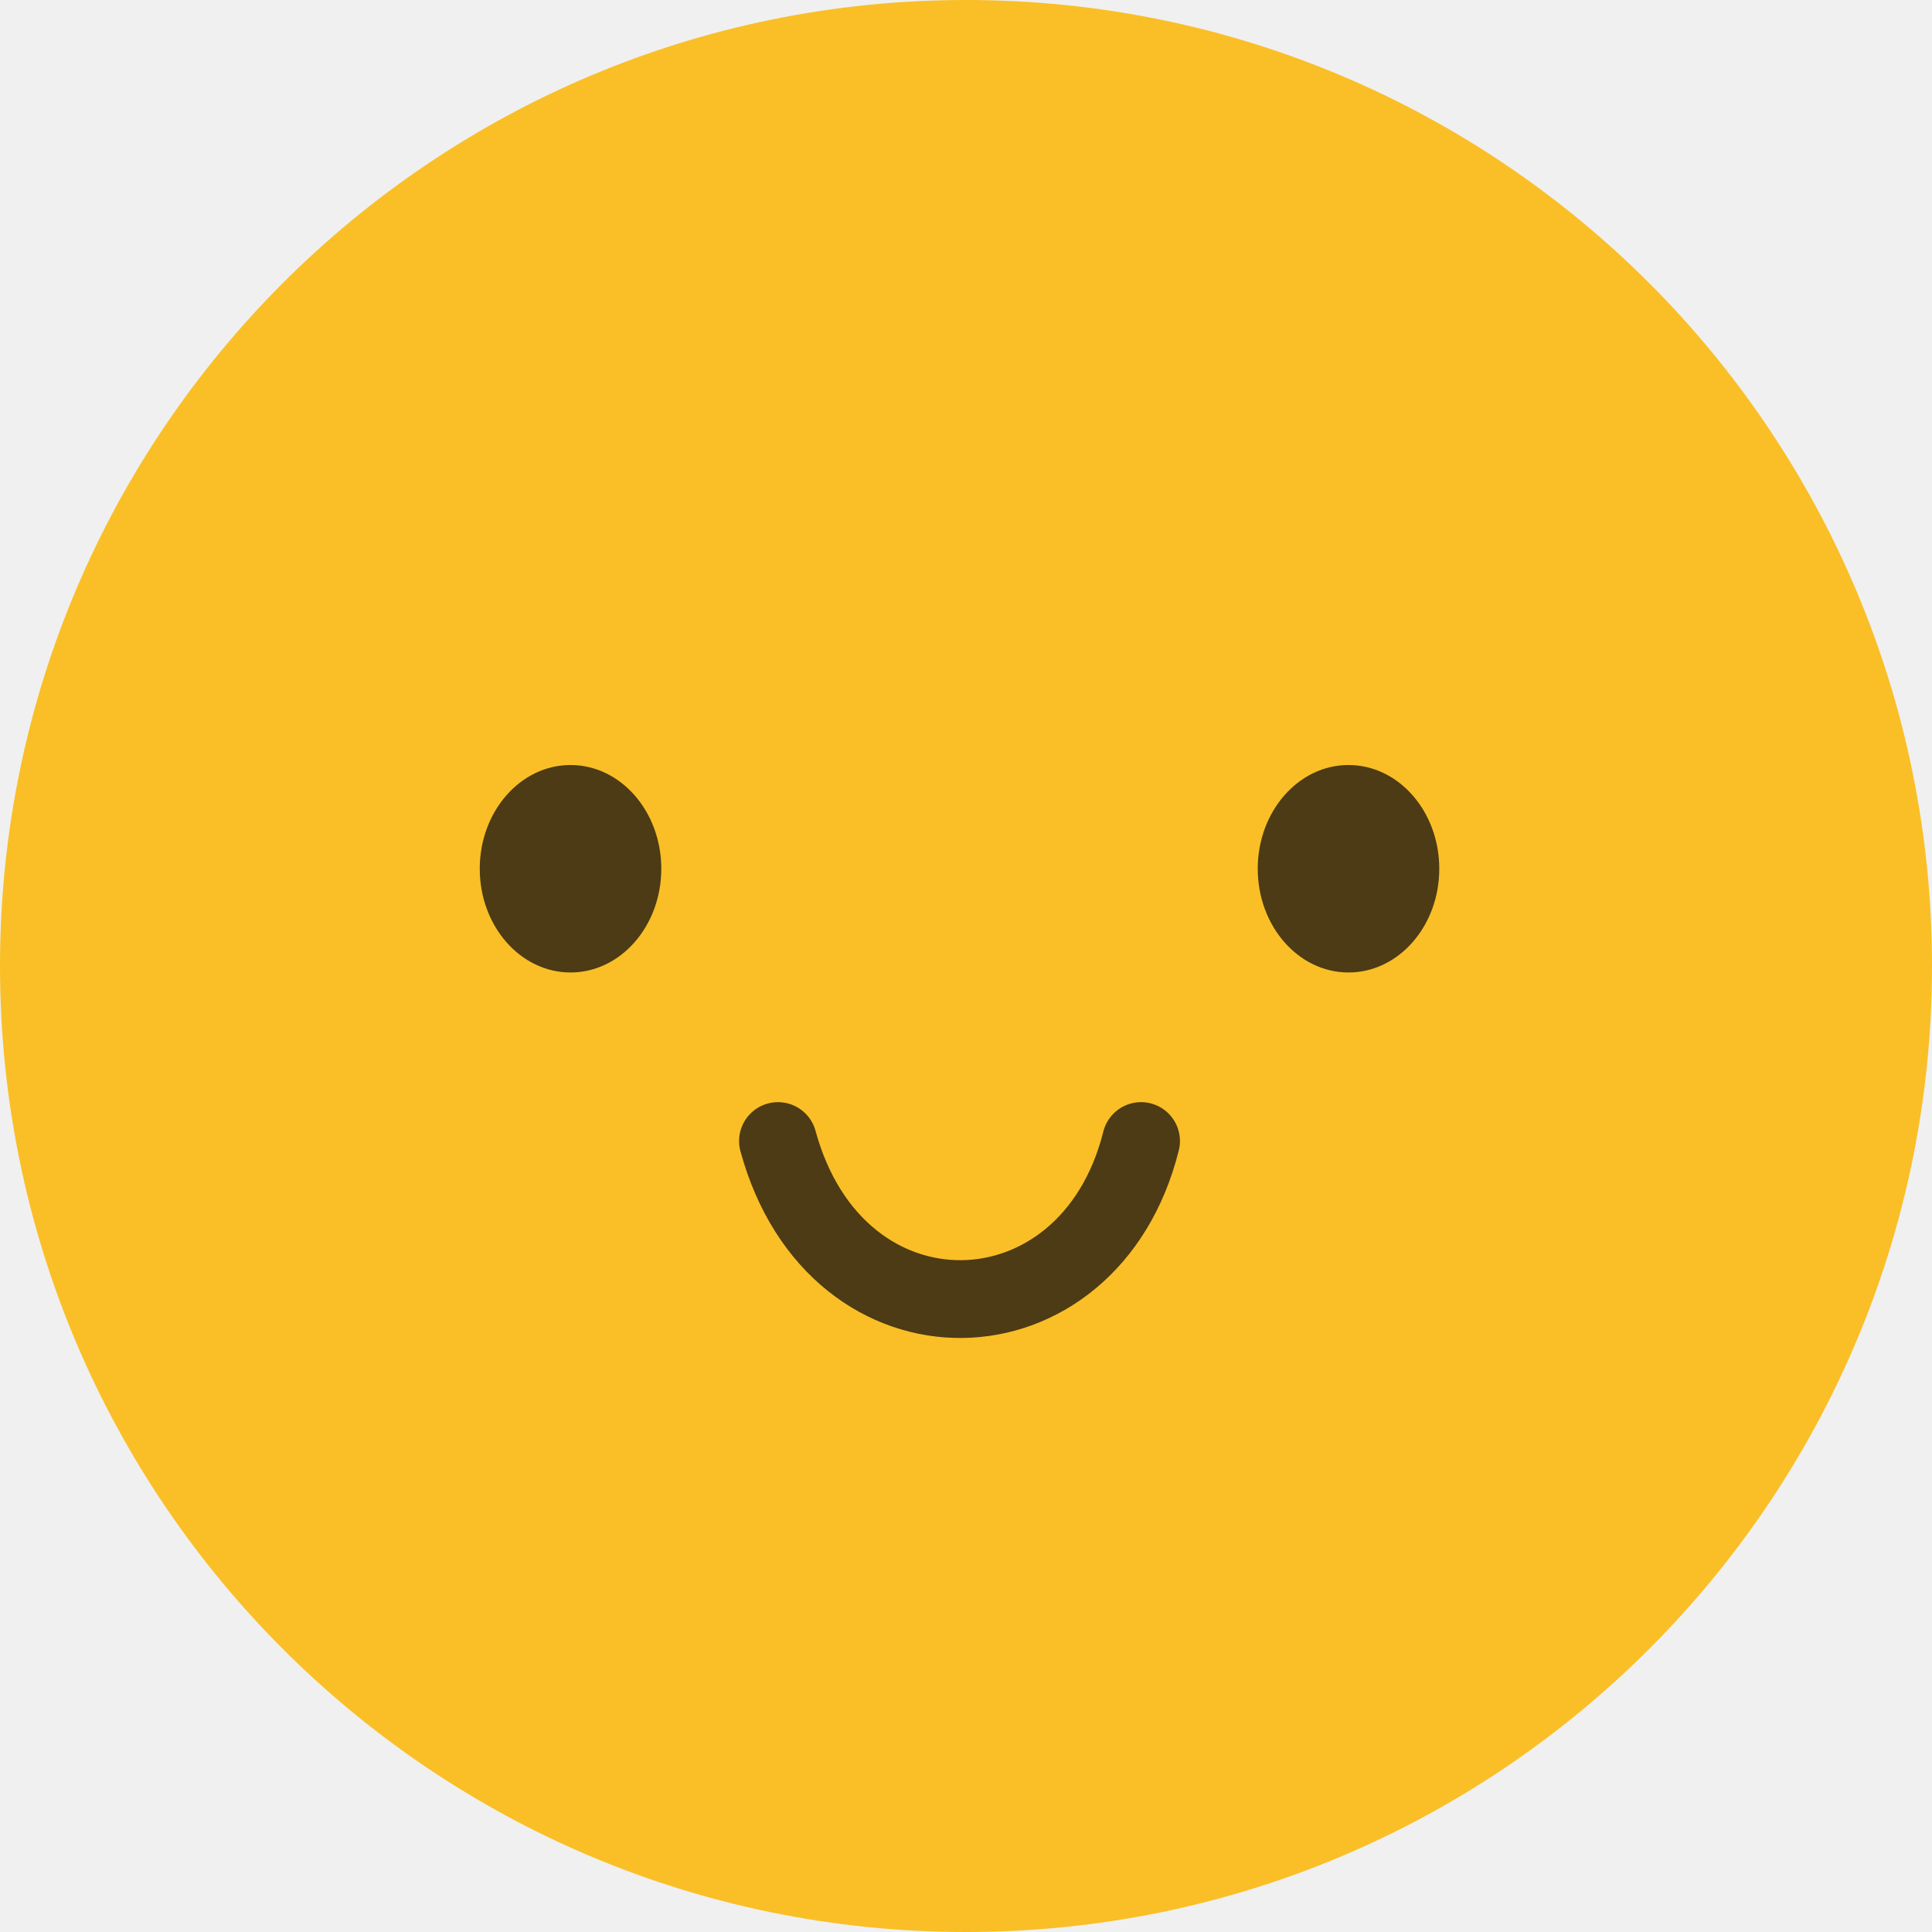
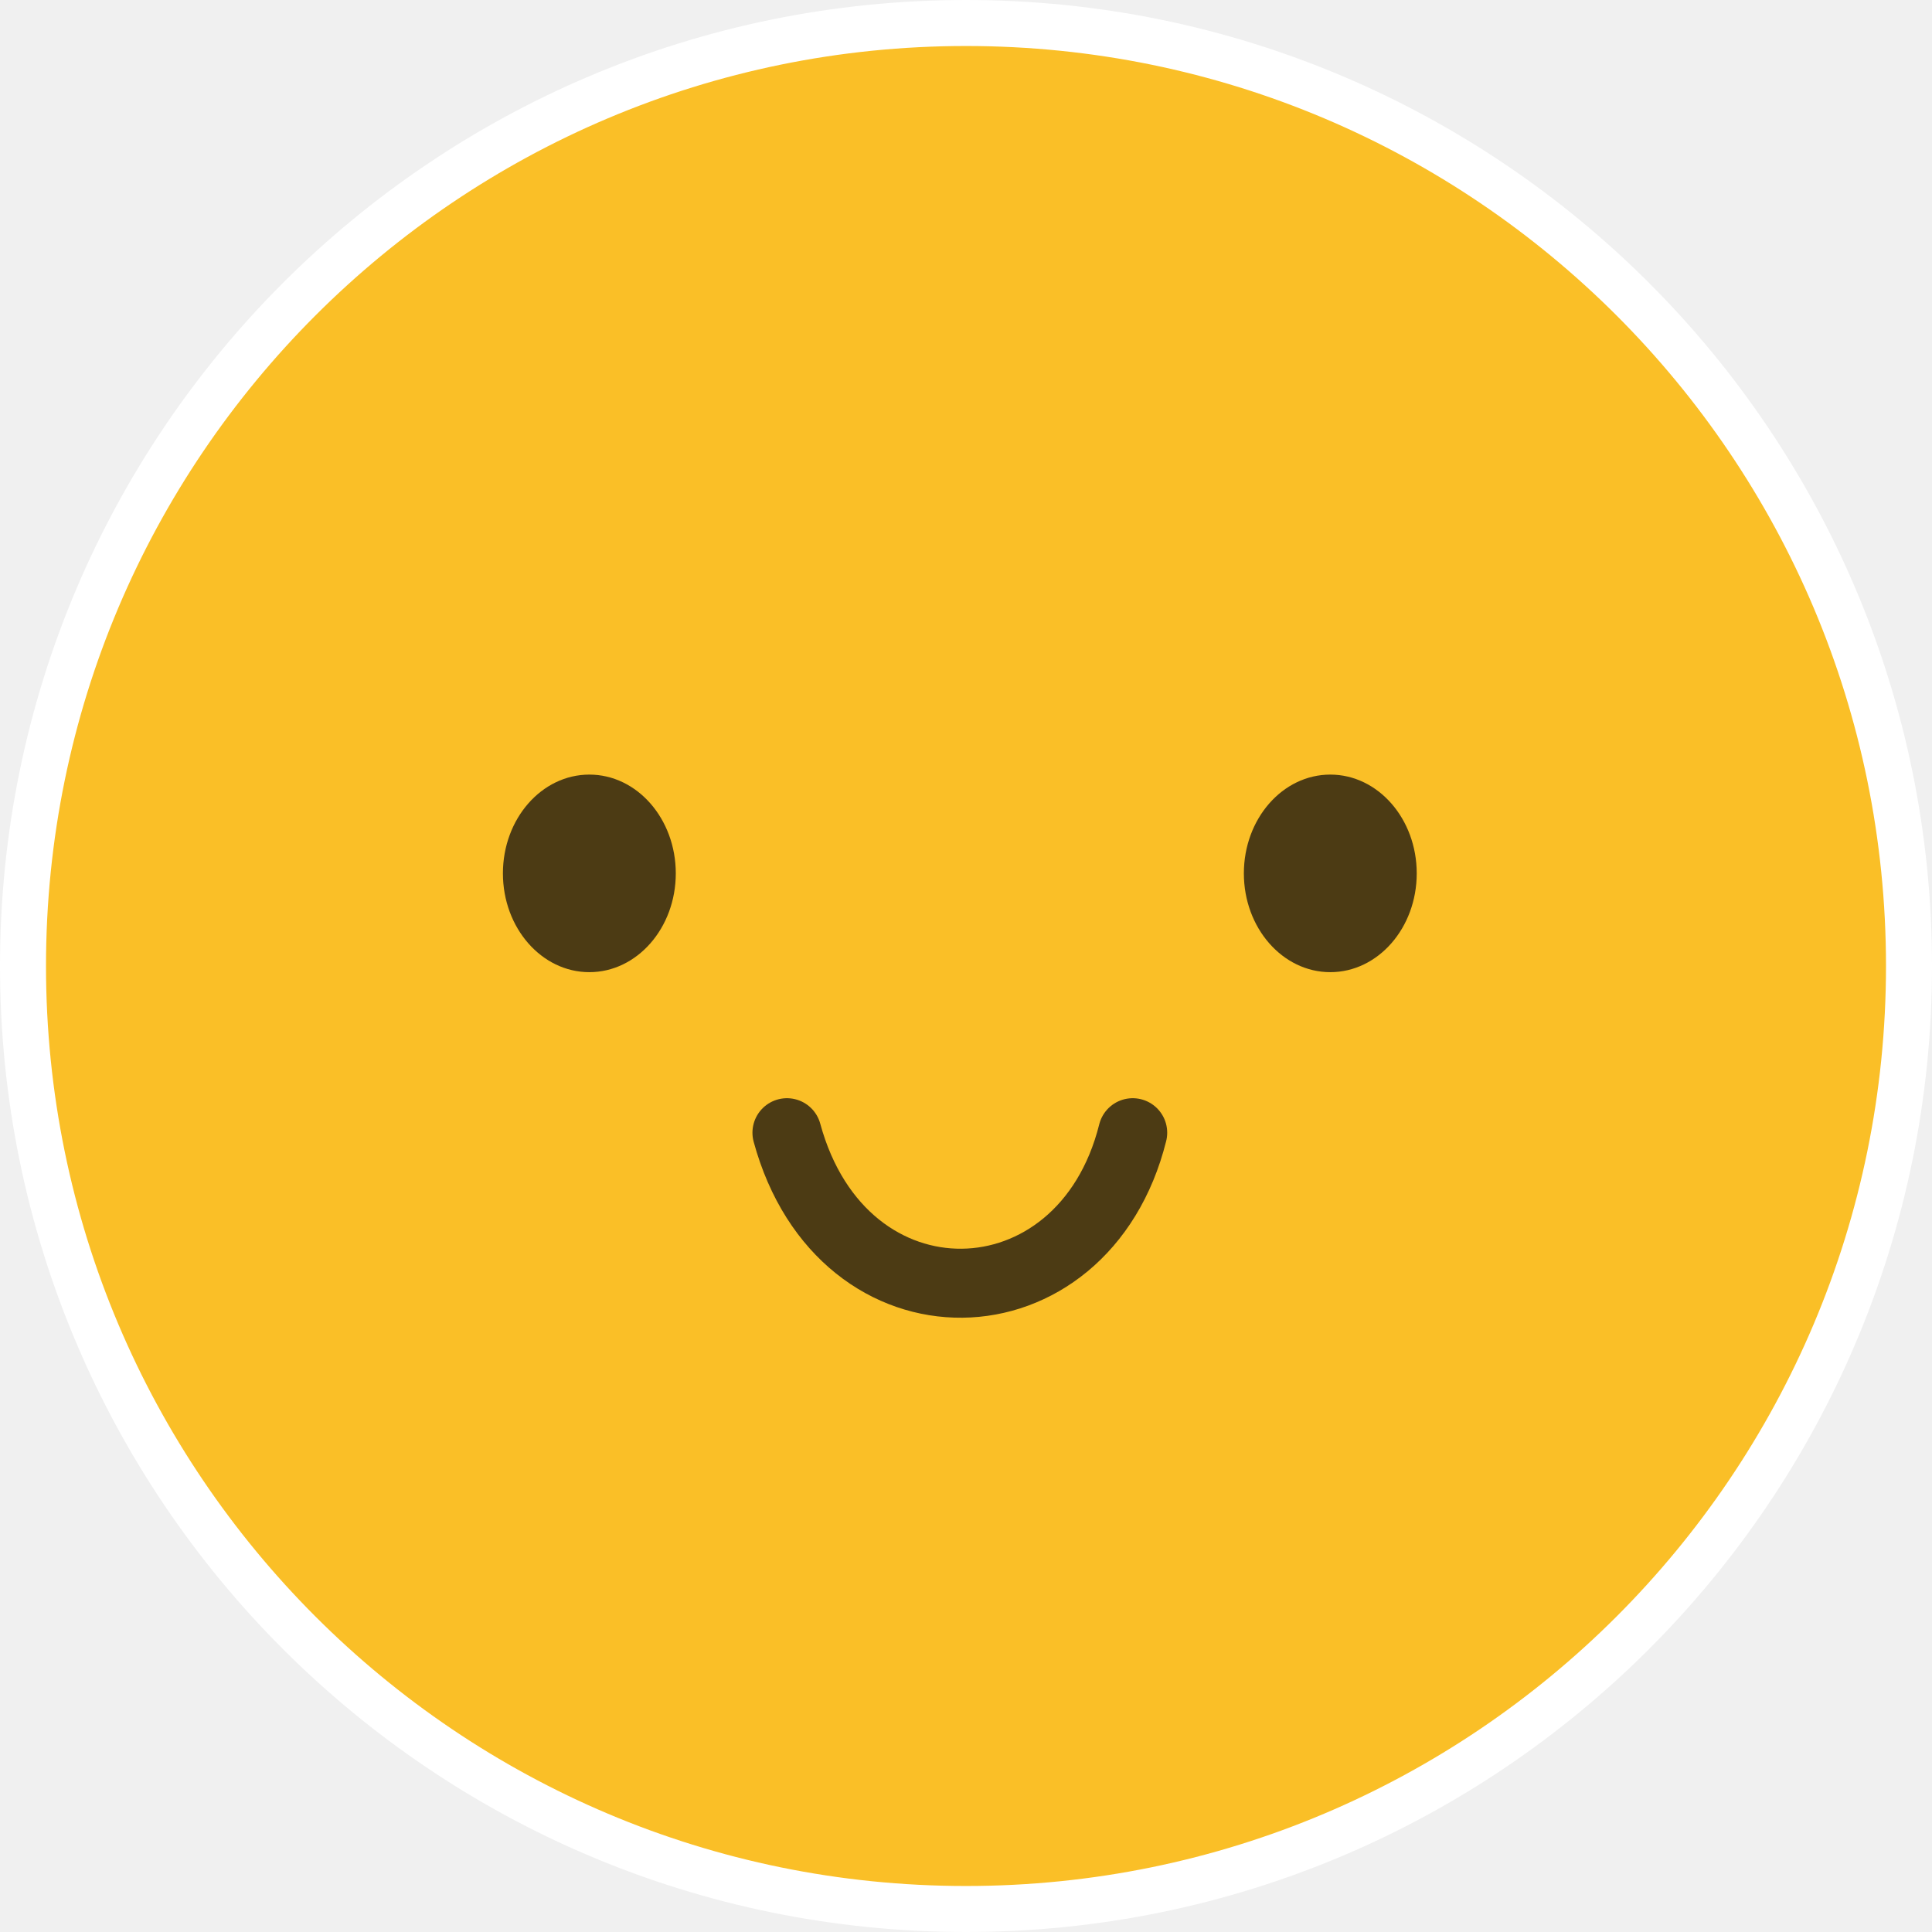
- <svg xmlns="http://www.w3.org/2000/svg" width="149" height="149" viewBox="0 0 149 149" fill="none">
-   <circle cx="74.5" cy="74.5" r="66.5" fill="#FABF27" stroke="#FABF27" stroke-width="16" />
-   <ellipse cx="44" cy="67" rx="7" ry="8" fill="#4C3B14" />
-   <ellipse cx="104" cy="67" rx="7" ry="8" fill="#4C3B14" />
-   <path d="M60 88C64.5 104.5 84 104 88 88" stroke="#4C3B14" stroke-width="6" stroke-linecap="round" />
+ <svg xmlns="http://www.w3.org/2000/svg" width="84" height="84" viewBox="0 0 84 84" fill="none">
+   <circle cx="42" cy="42" r="41" fill="#FABF27" stroke="white" stroke-width="2" />
+   <ellipse cx="25.624" cy="37.973" rx="3.758" ry="4.295" fill="#4C3B14" />
+   <ellipse cx="57.839" cy="37.973" rx="3.758" ry="4.295" fill="#4C3B14" />
+   <path d="M34.215 49.248C36.631 58.108 47.101 57.839 49.248 49.248" stroke="#4C3B14" stroke-width="3" stroke-linecap="round" />
</svg>
